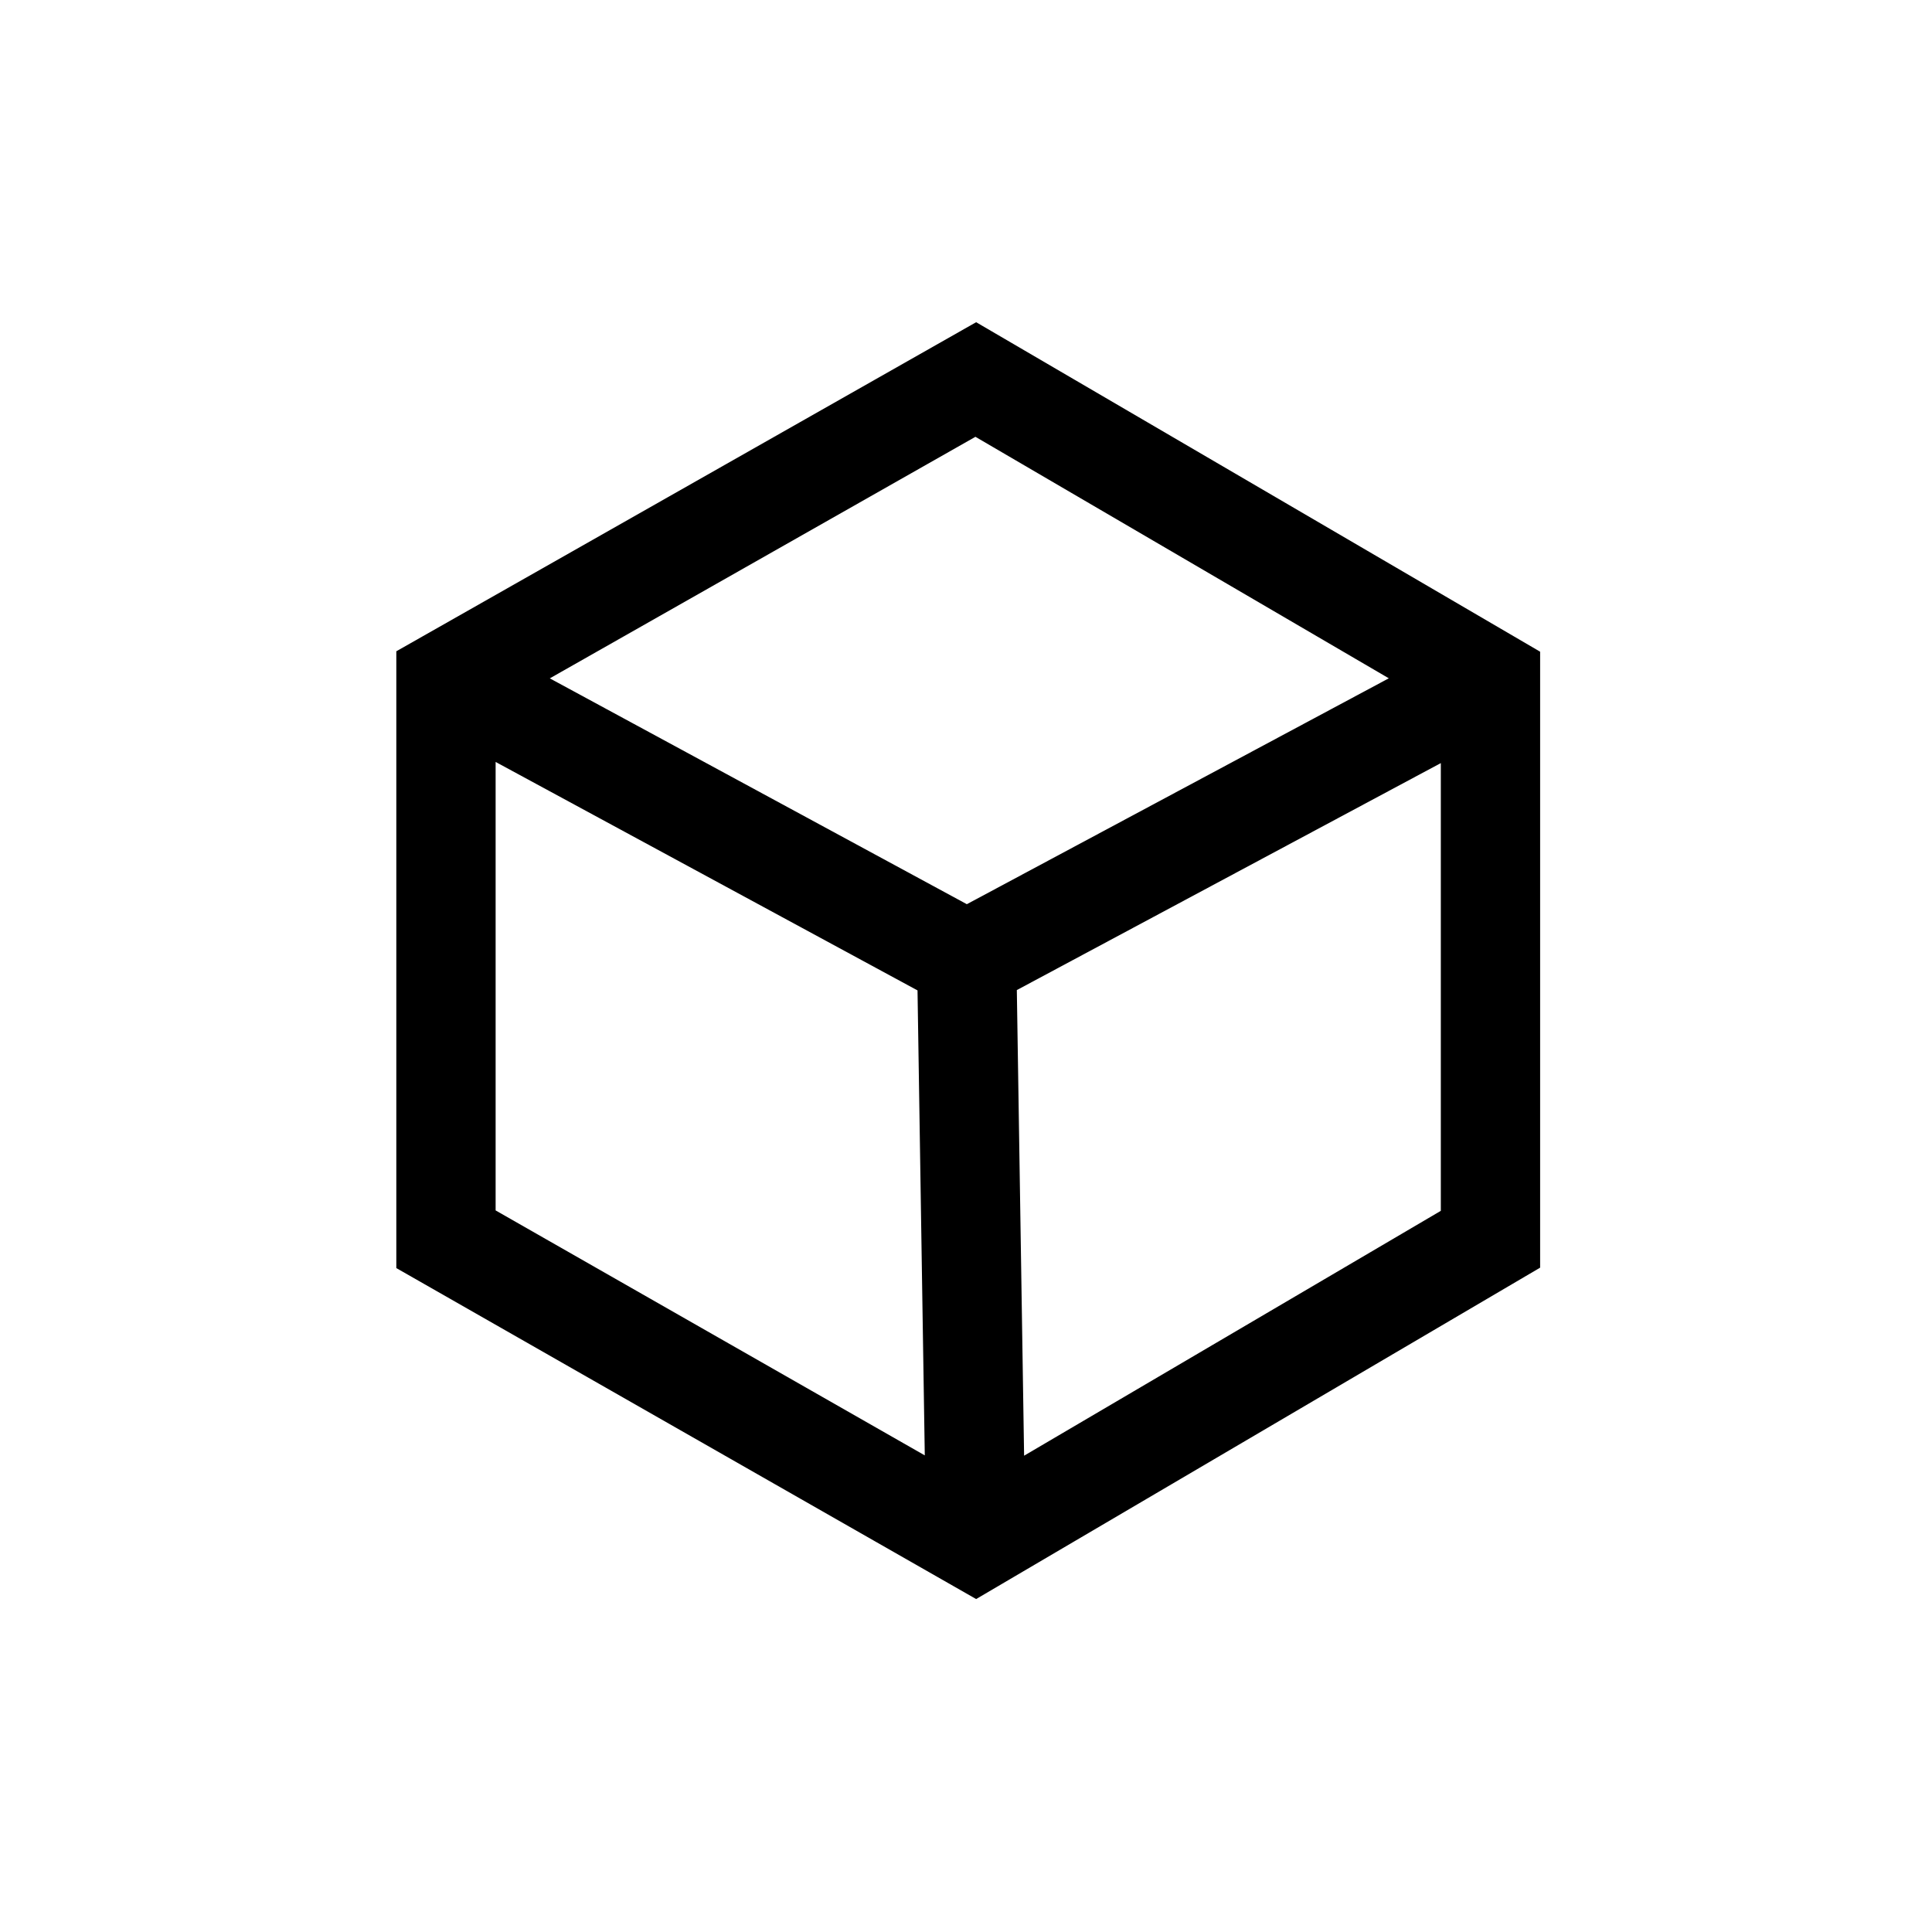
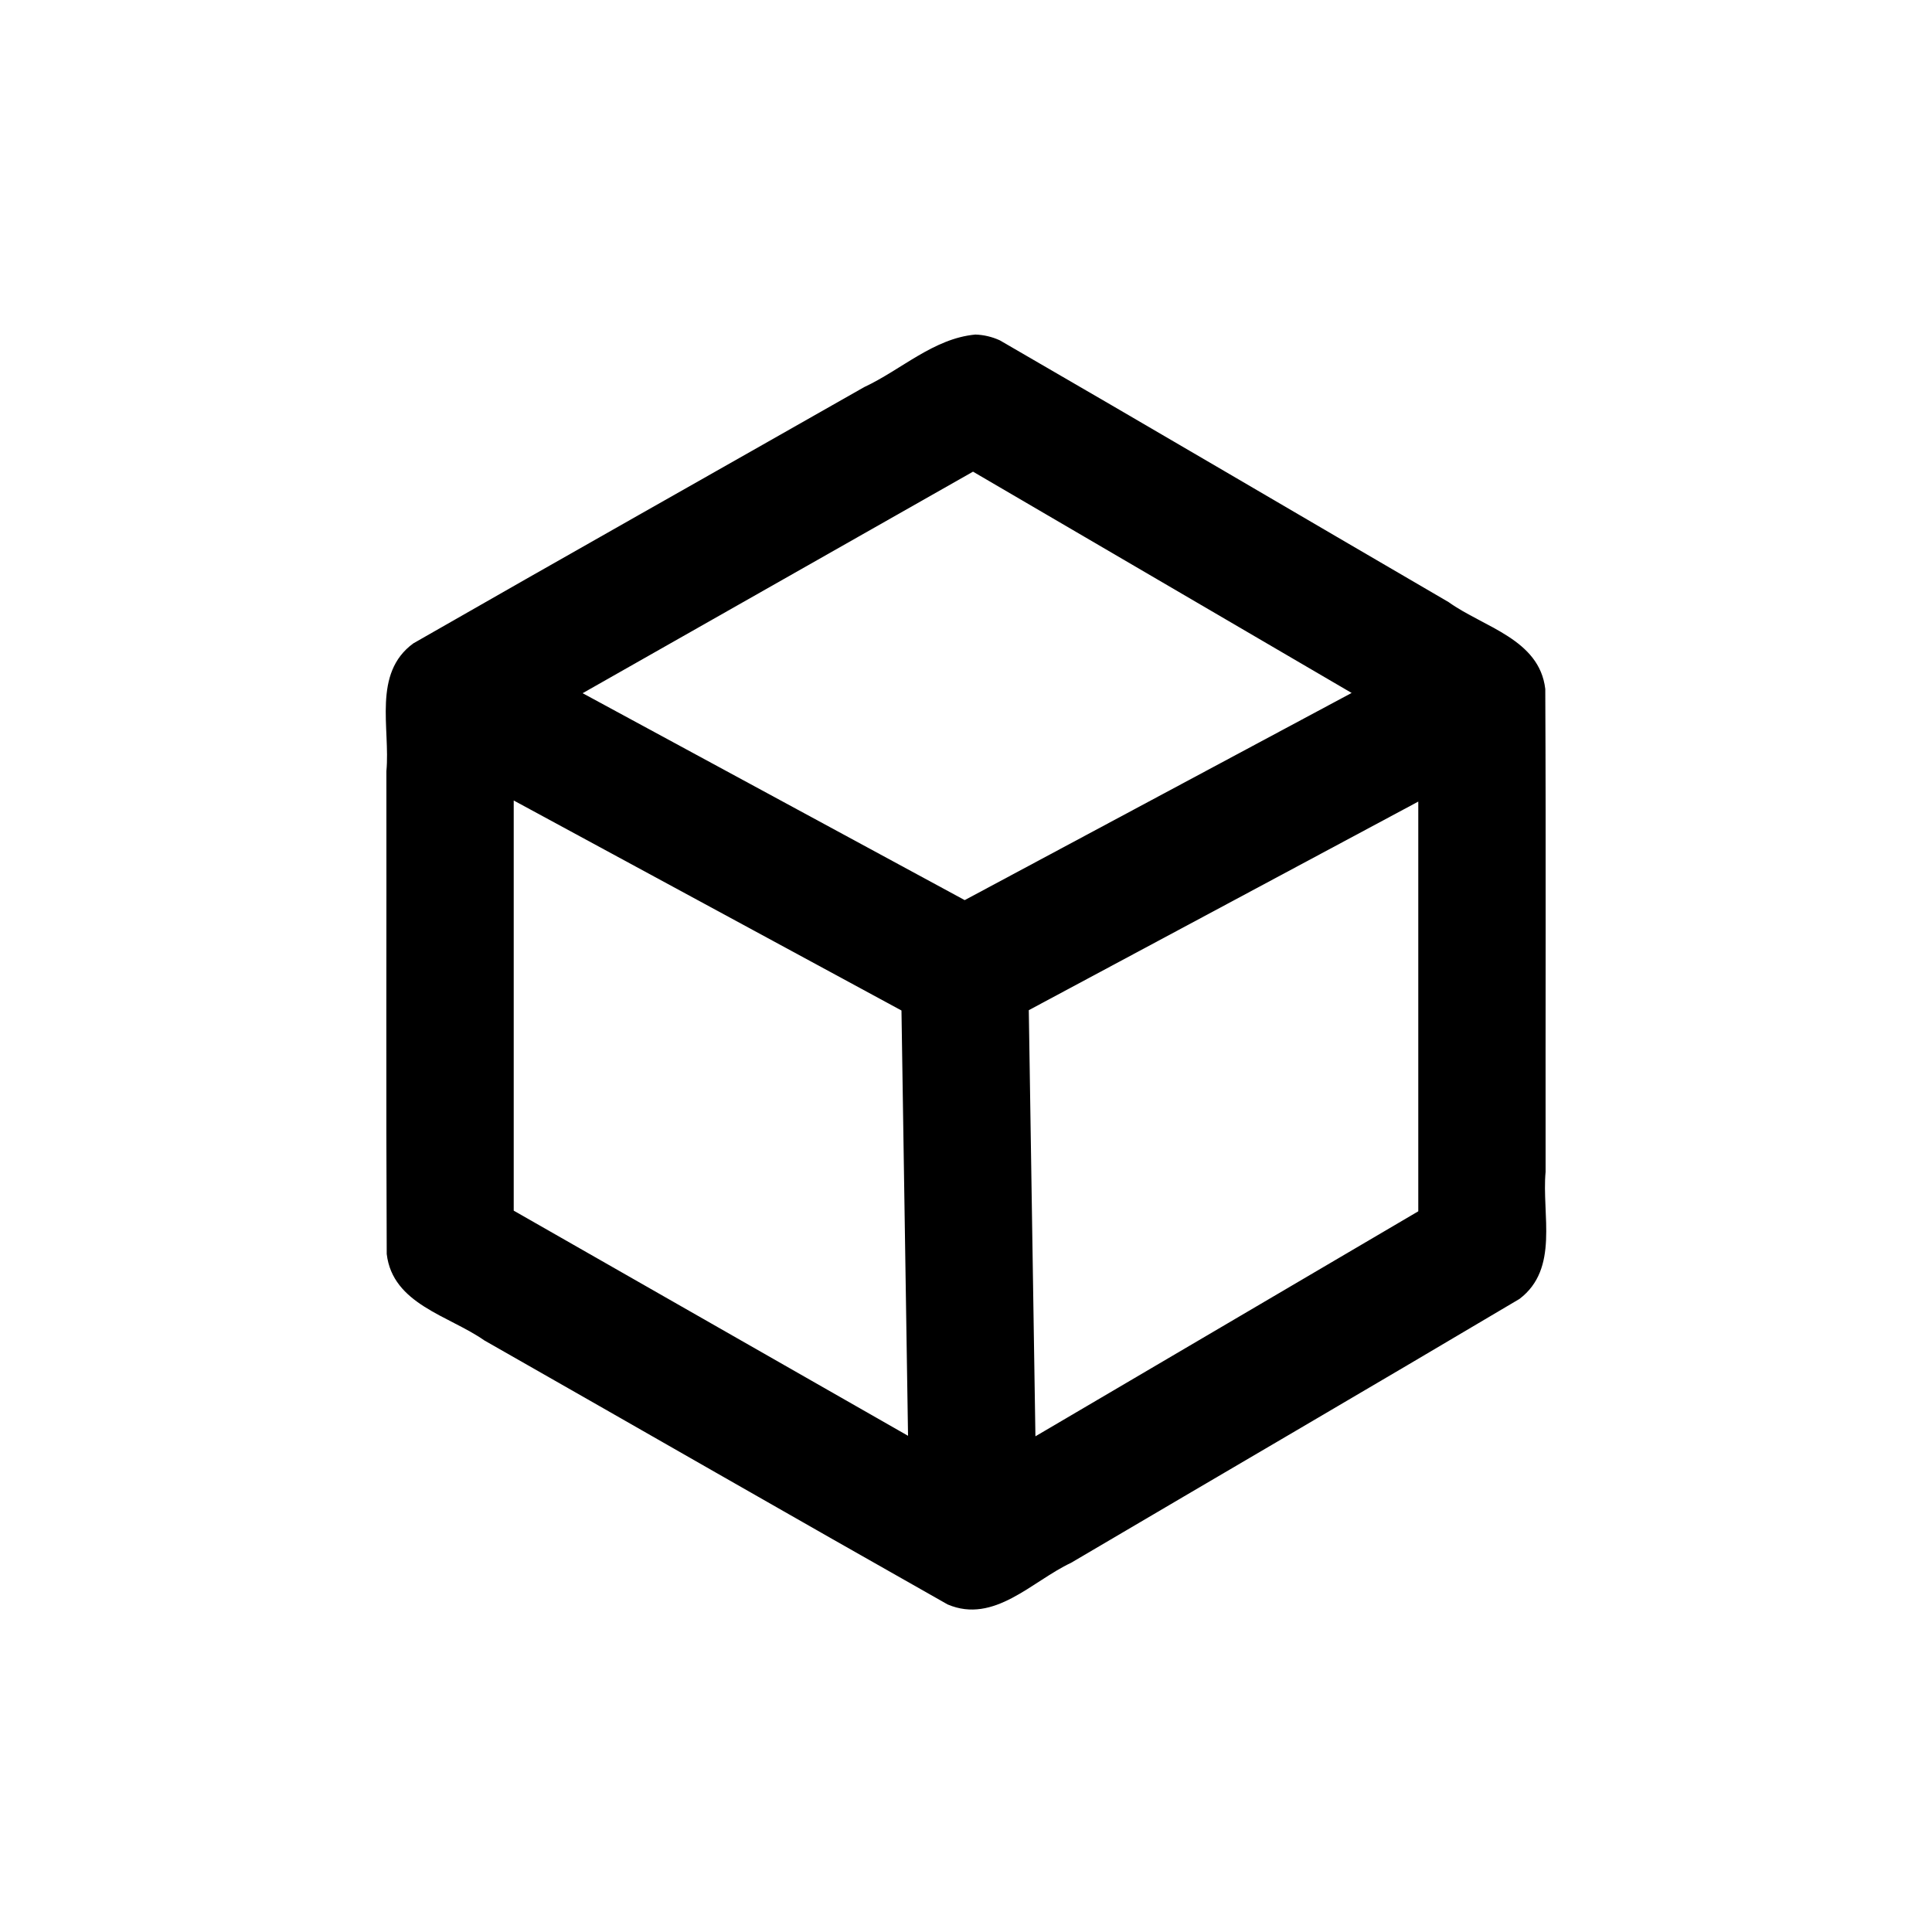
<svg xmlns="http://www.w3.org/2000/svg" width="30" height="30" version="1.1" id="svg7882">
-   <defs id="defs7886">
-     </defs>
-   <path id="path8472" style="fill:none;fill-rule:evenodd;stroke:currentColor;stroke-width:1.542;stroke-linecap:butt;stroke-linejoin:miter;stroke-miterlimit:4;stroke-dasharray:none;stroke-opacity:1" d="M 15.011,14.916 15.152,23.939 M 23.144,10.562 15.011,14.916 6.971,10.562 M 6.925,10.562 15.152,5.893 23.144,10.562 V 19.243 L 15.152,23.939 6.925,19.243 Z" />
+   <defs id="defs7886" />
+   <path style="color:#000000;font-style:normal;font-variant:normal;font-weight:normal;font-stretch:normal;font-size:medium;line-height:normal;font-family:sans-serif;font-variant-ligatures:normal;font-variant-position:normal;font-variant-caps:normal;font-variant-numeric:normal;font-variant-alternates:normal;font-feature-settings:normal;text-indent:0;text-align:start;text-decoration:none;text-decoration-line:none;text-decoration-style:solid;text-decoration-color:#000000;letter-spacing:normal;word-spacing:normal;text-transform:none;writing-mode:lr-tb;direction:ltr;text-orientation:mixed;dominant-baseline:auto;baseline-shift:baseline;text-anchor:start;white-space:normal;shape-padding:0;clip-rule:nonzero;display:inline;overflow:visible;visibility:visible;opacity:1;isolation:auto;mix-blend-mode:normal;color-interpolation:sRGB;color-interpolation-filters:linearRGB;solid-color:#000000;solid-opacity:1;vector-effect:none;fill-opacity:1;fill-rule:evenodd;stroke:none;stroke-width:1.976;stroke-linecap:butt;stroke-linejoin:round;stroke-miterlimit:4;stroke-dasharray:none;stroke-dashoffset:0;stroke-opacity:1;color-rendering:auto;image-rendering:auto;shape-rendering:auto;text-rendering:auto;enable-background:accumulate" d="M 15.145,5.195 C 14.497,5.255 13.994,5.743 13.419,6.011 11.085,7.339 8.746,8.656 6.417,9.991 5.781,10.457 6.062,11.307 6,11.974 6.003,14.473 5.993,16.973 6.005,19.472 6.097,20.253 6.972,20.429 7.521,20.814 9.92,22.179 12.312,23.556 14.715,24.914 15.438,25.221 16.026,24.551 16.632,24.267 18.952,22.9 21.279,21.544 23.594,20.17 24.216,19.699 23.938,18.86 24,18.196 23.997,15.696 24.007,13.197 23.995,10.698 23.903,9.922 23.036,9.739 22.493,9.349 20.17,7.996 17.853,6.631 15.526,5.285 15.406,5.23 15.276,5.199 15.145,5.195 Z M 15.109,7.324 C 17.069,8.469 19.029,9.615 20.988,10.76 18.986,11.832 16.983,12.904 14.98,13.977 13.003,12.906 11.025,11.835 9.047,10.764 11.068,9.617 13.089,8.471 15.109,7.324 Z M 7.977,12.43 C 9.984,13.517 11.991,14.604 13.998,15.691 14.032,17.893 14.066,20.094 14.1,22.295 12.059,21.13 10.018,19.964 7.977,18.799 7.977,16.676 7.977,14.553 7.977,12.43 Z M 22.023,12.447 C 22.023,14.568 22.023,16.688 22.023,18.809 20.042,19.973 18.06,21.138 16.078,22.303 16.044,20.097 16.009,17.891 15.975,15.686 17.991,14.606 20.007,13.527 22.023,12.447 Z" id="path8472" />
</svg>
